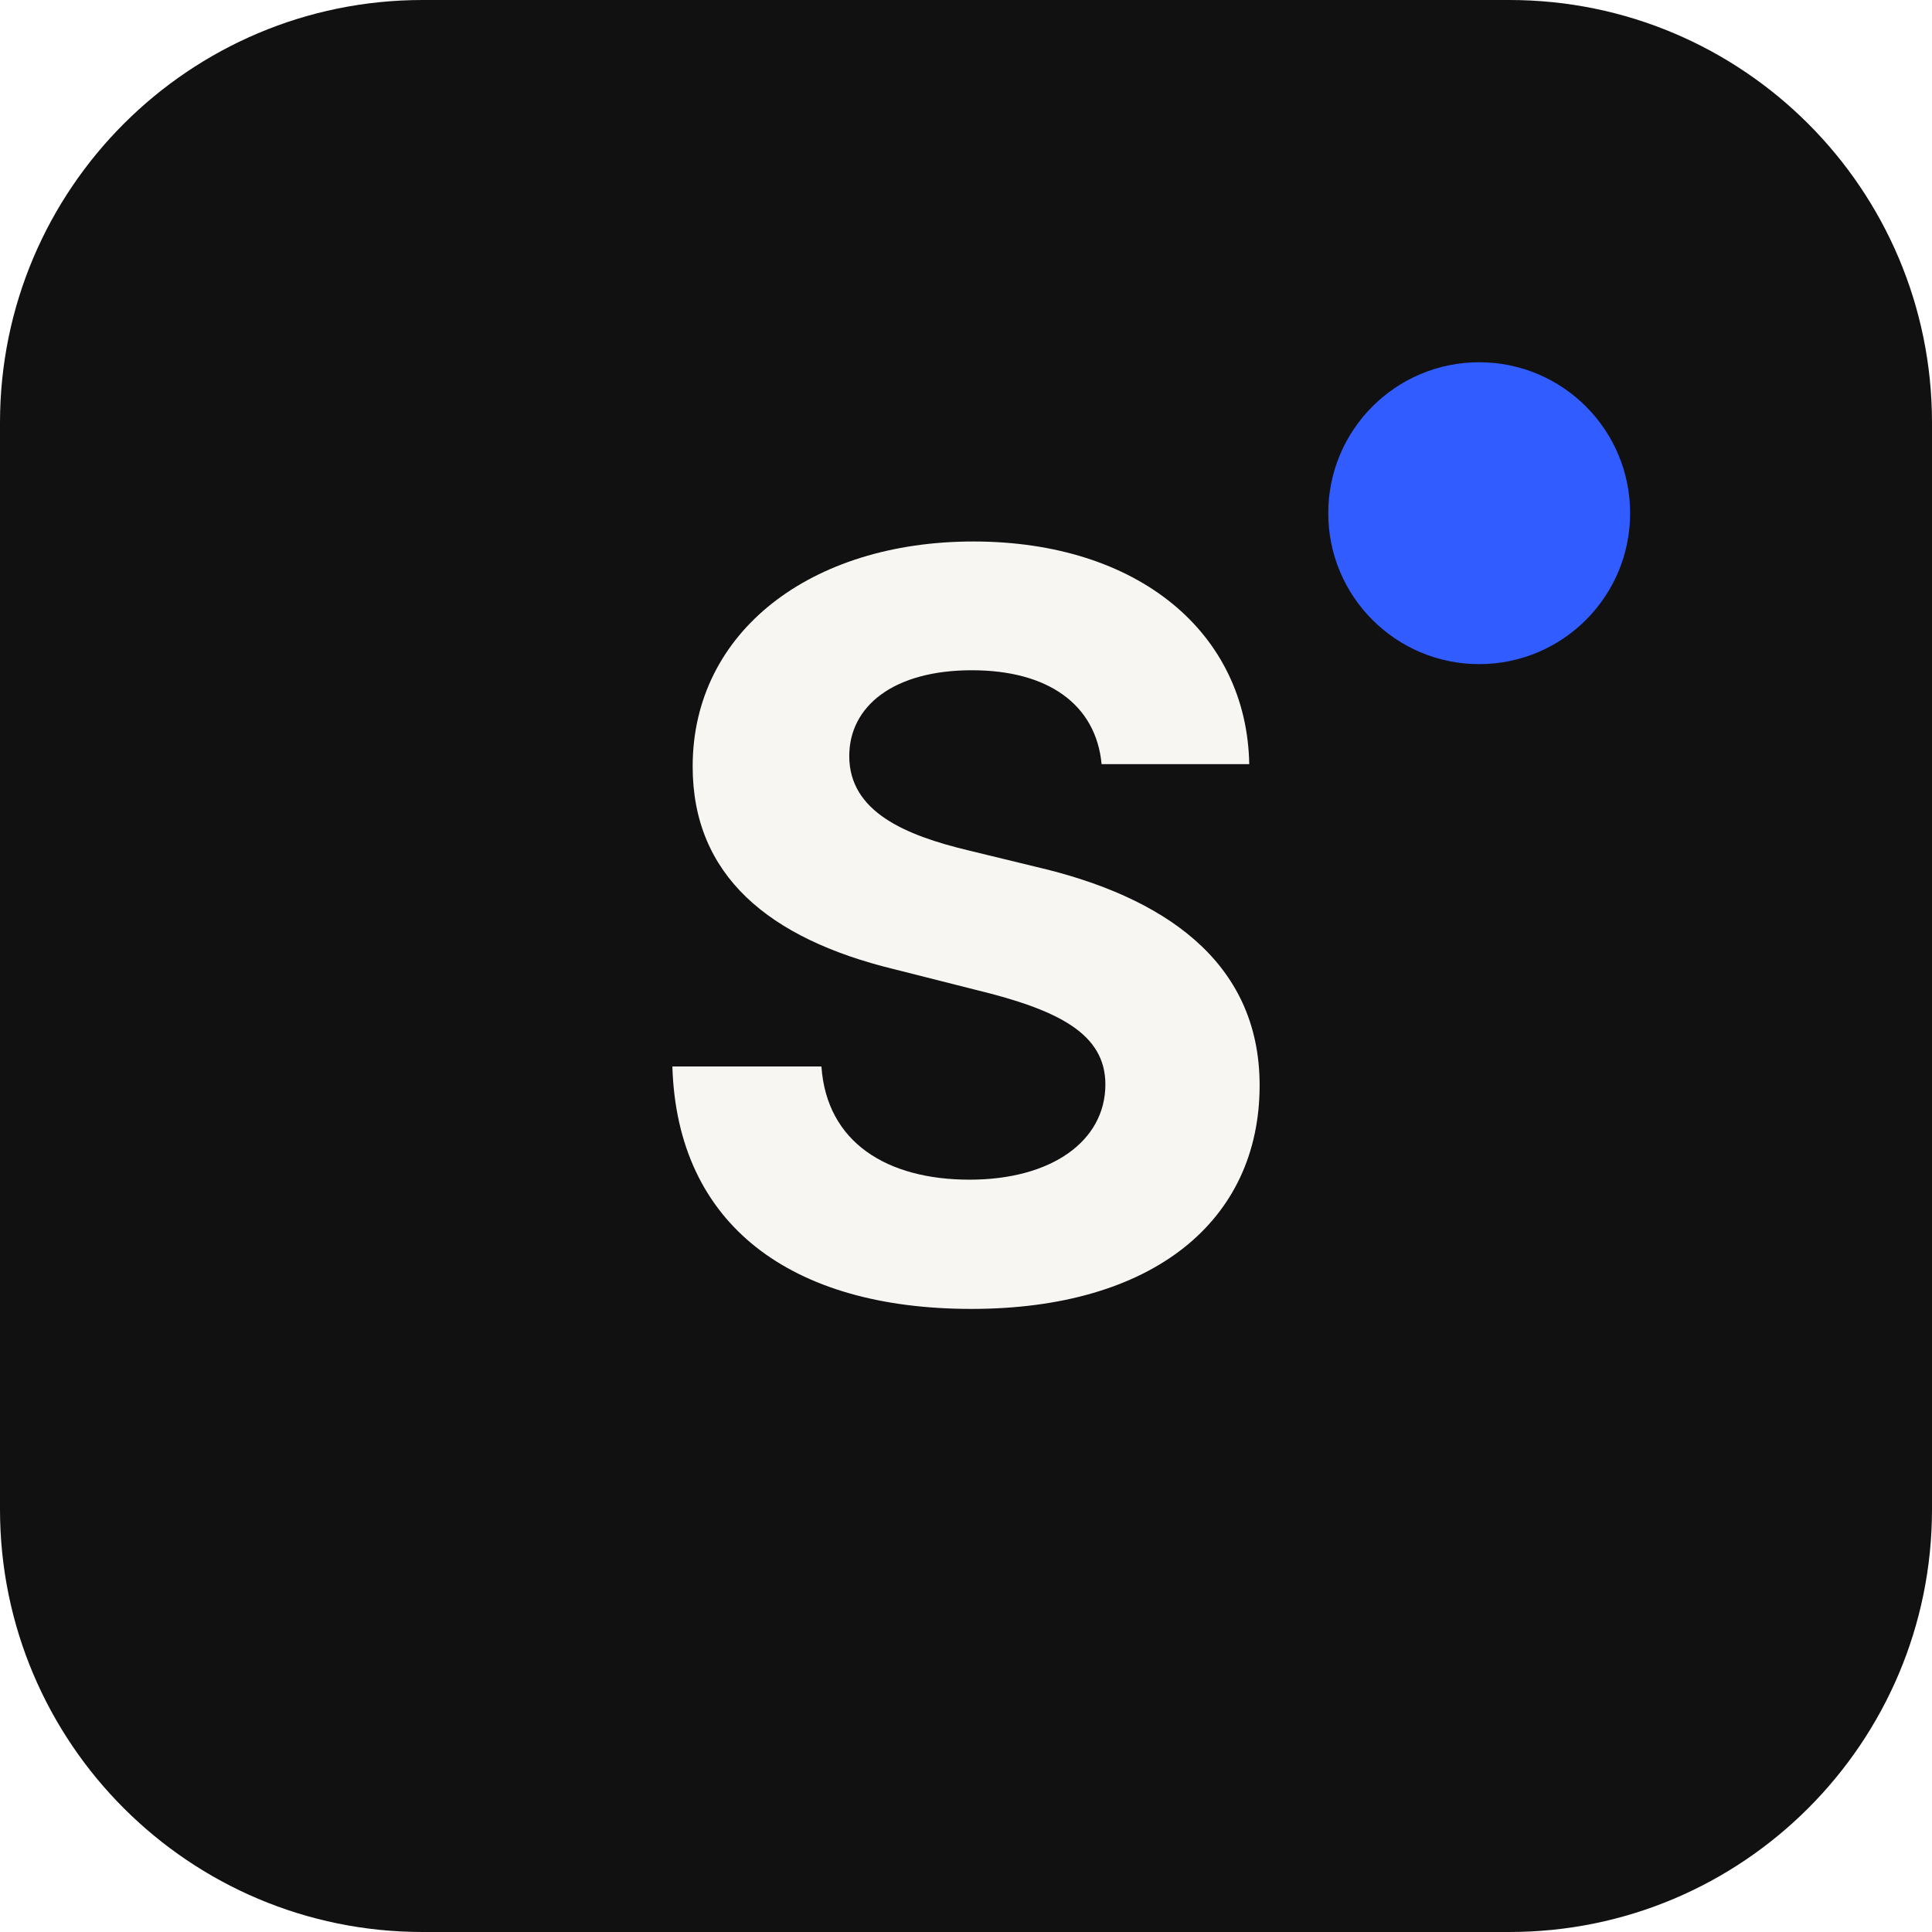
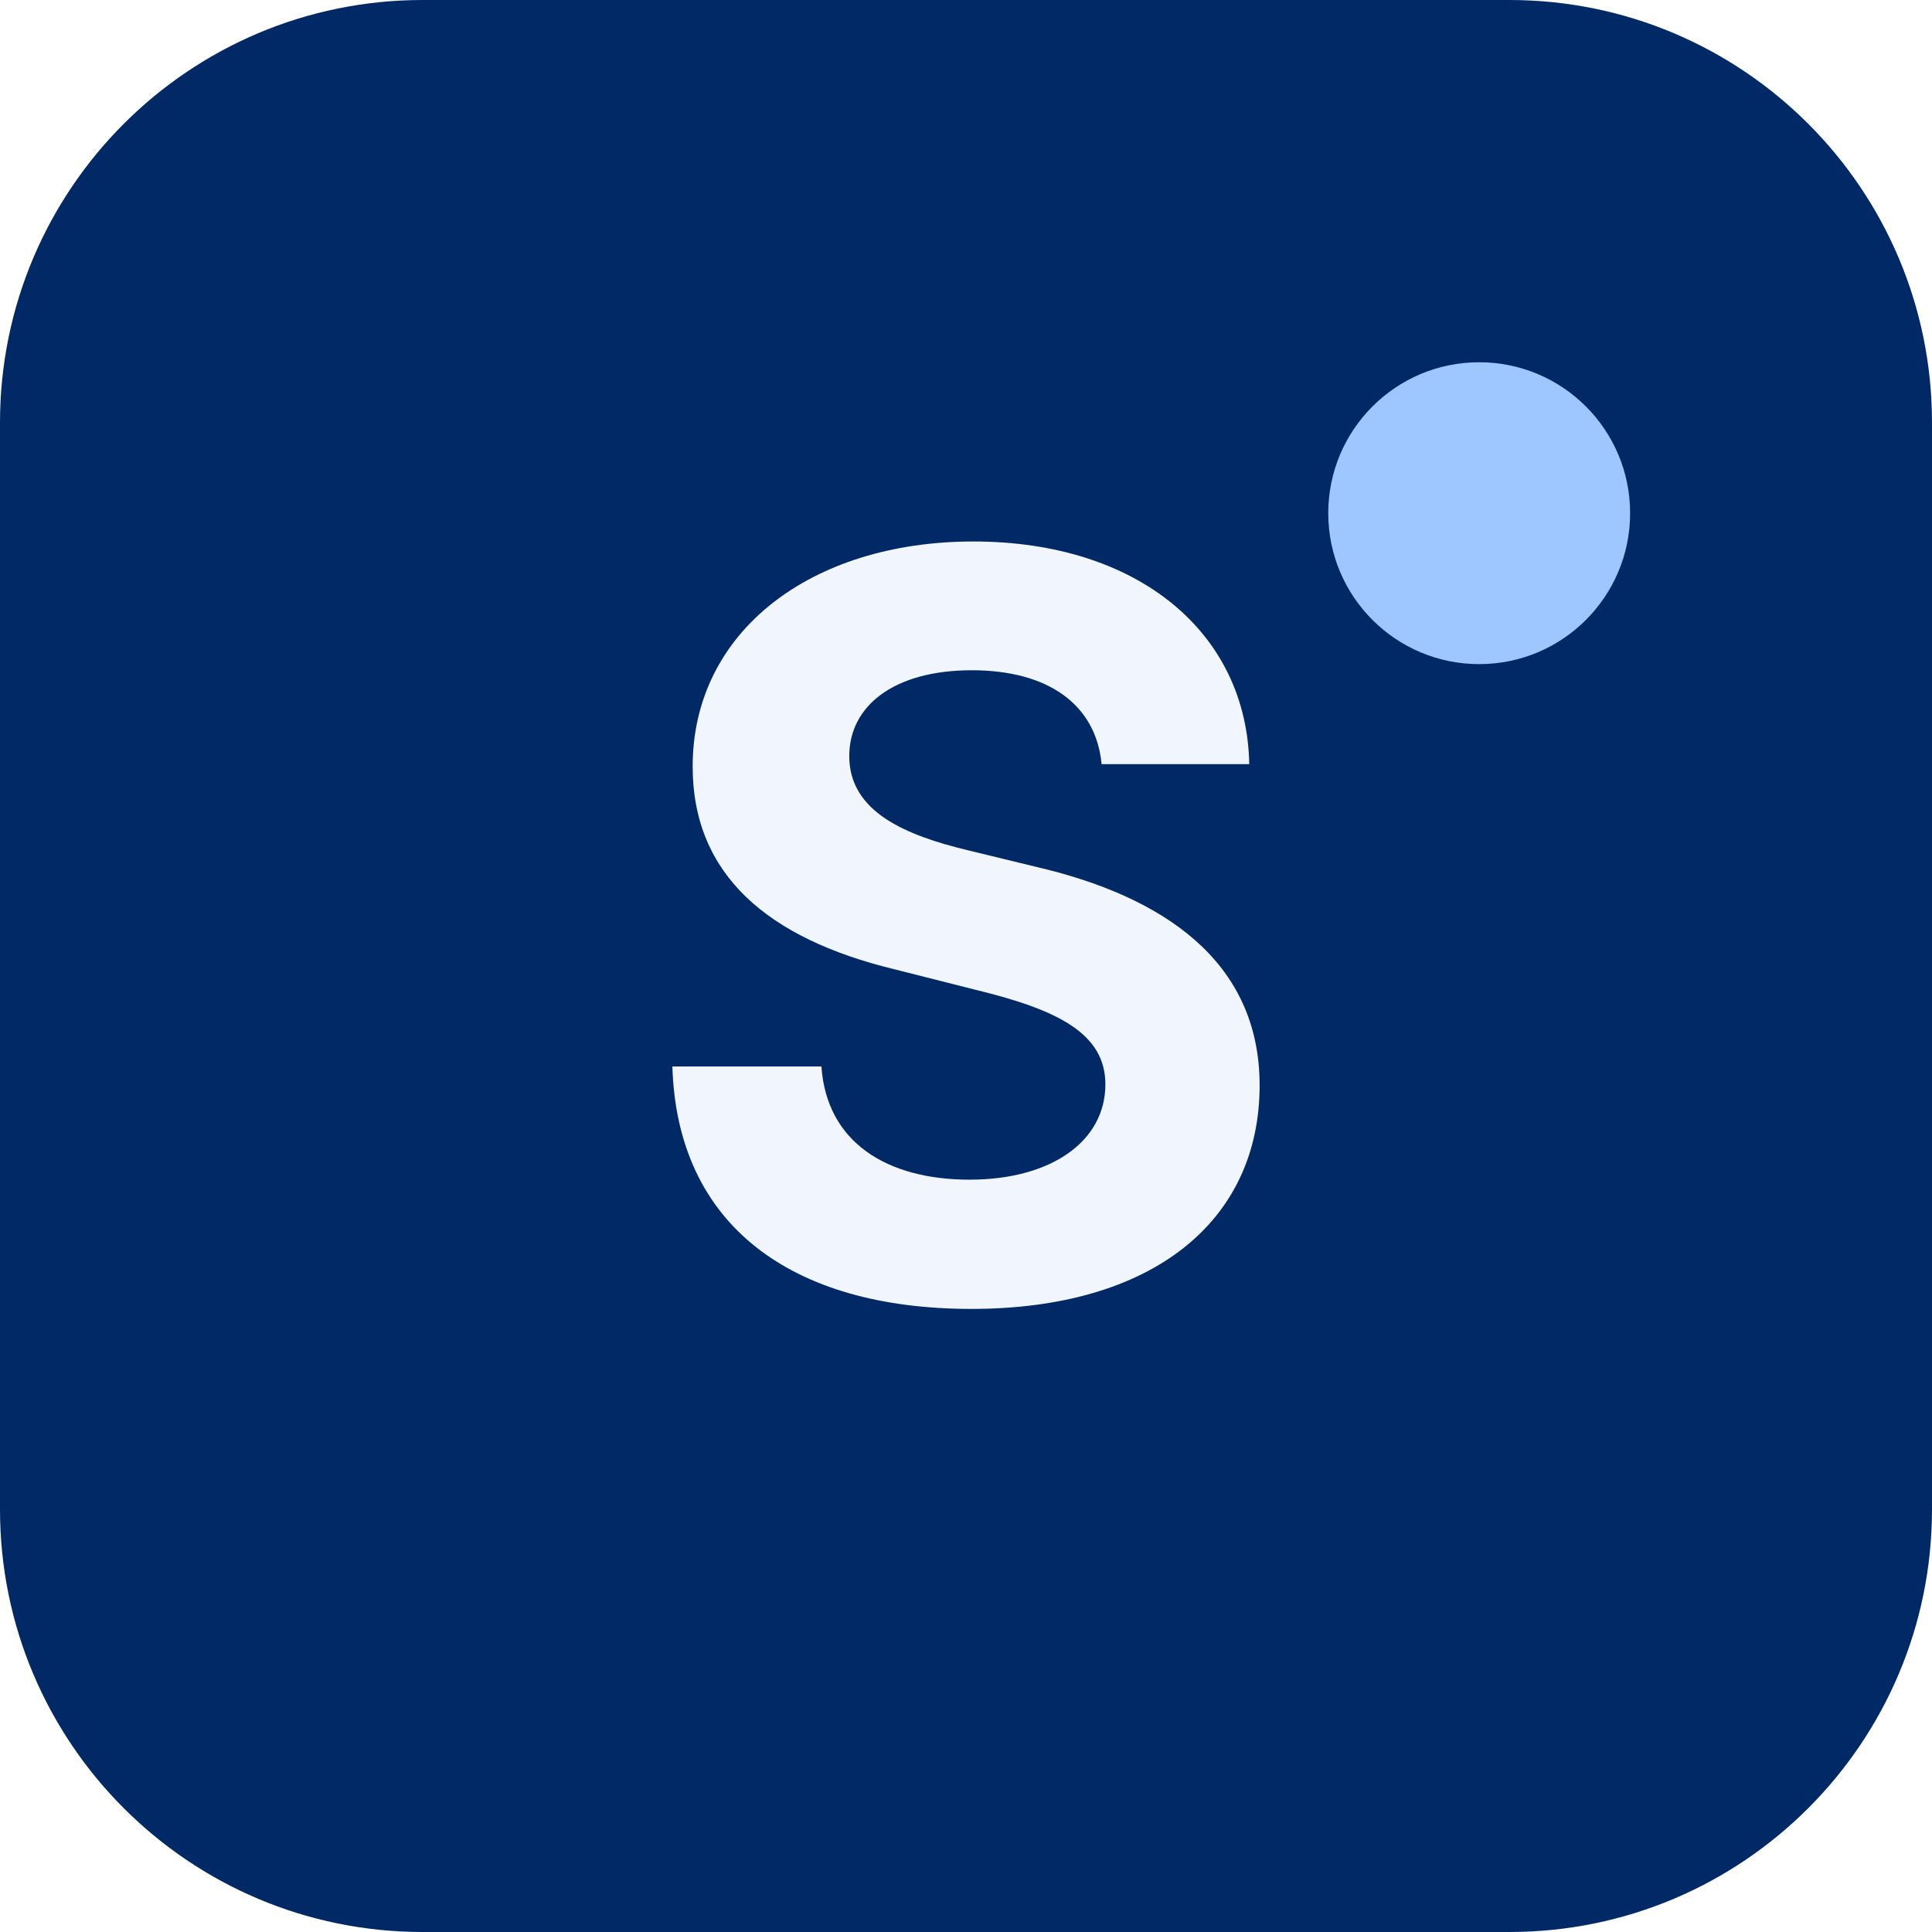
<svg xmlns="http://www.w3.org/2000/svg" viewBox="0 0 64 64">
-   <rect width="64" height="64" rx="14" fill="#111111" />
-   <text x="32" y="43" text-anchor="middle" font-family="Inter, system-ui, -apple-system, 'Segoe UI', sans-serif" font-weight="700" font-size="34" letter-spacing="-2" fill="#F7F6F2">S</text>
-   <circle cx="49" cy="17" r="5" fill="#315CFF" />
+   <rect width="64" height="64" rx="14" fill="#002966" />
+   <text x="32" y="43" text-anchor="middle" font-family="Inter, system-ui, -apple-system, 'Segoe UI', sans-serif" font-weight="700" font-size="34" letter-spacing="-2" fill="#F1F6FE">S</text>
+   <circle cx="49" cy="17" r="5" fill="#9EC6FF" />
</svg>
